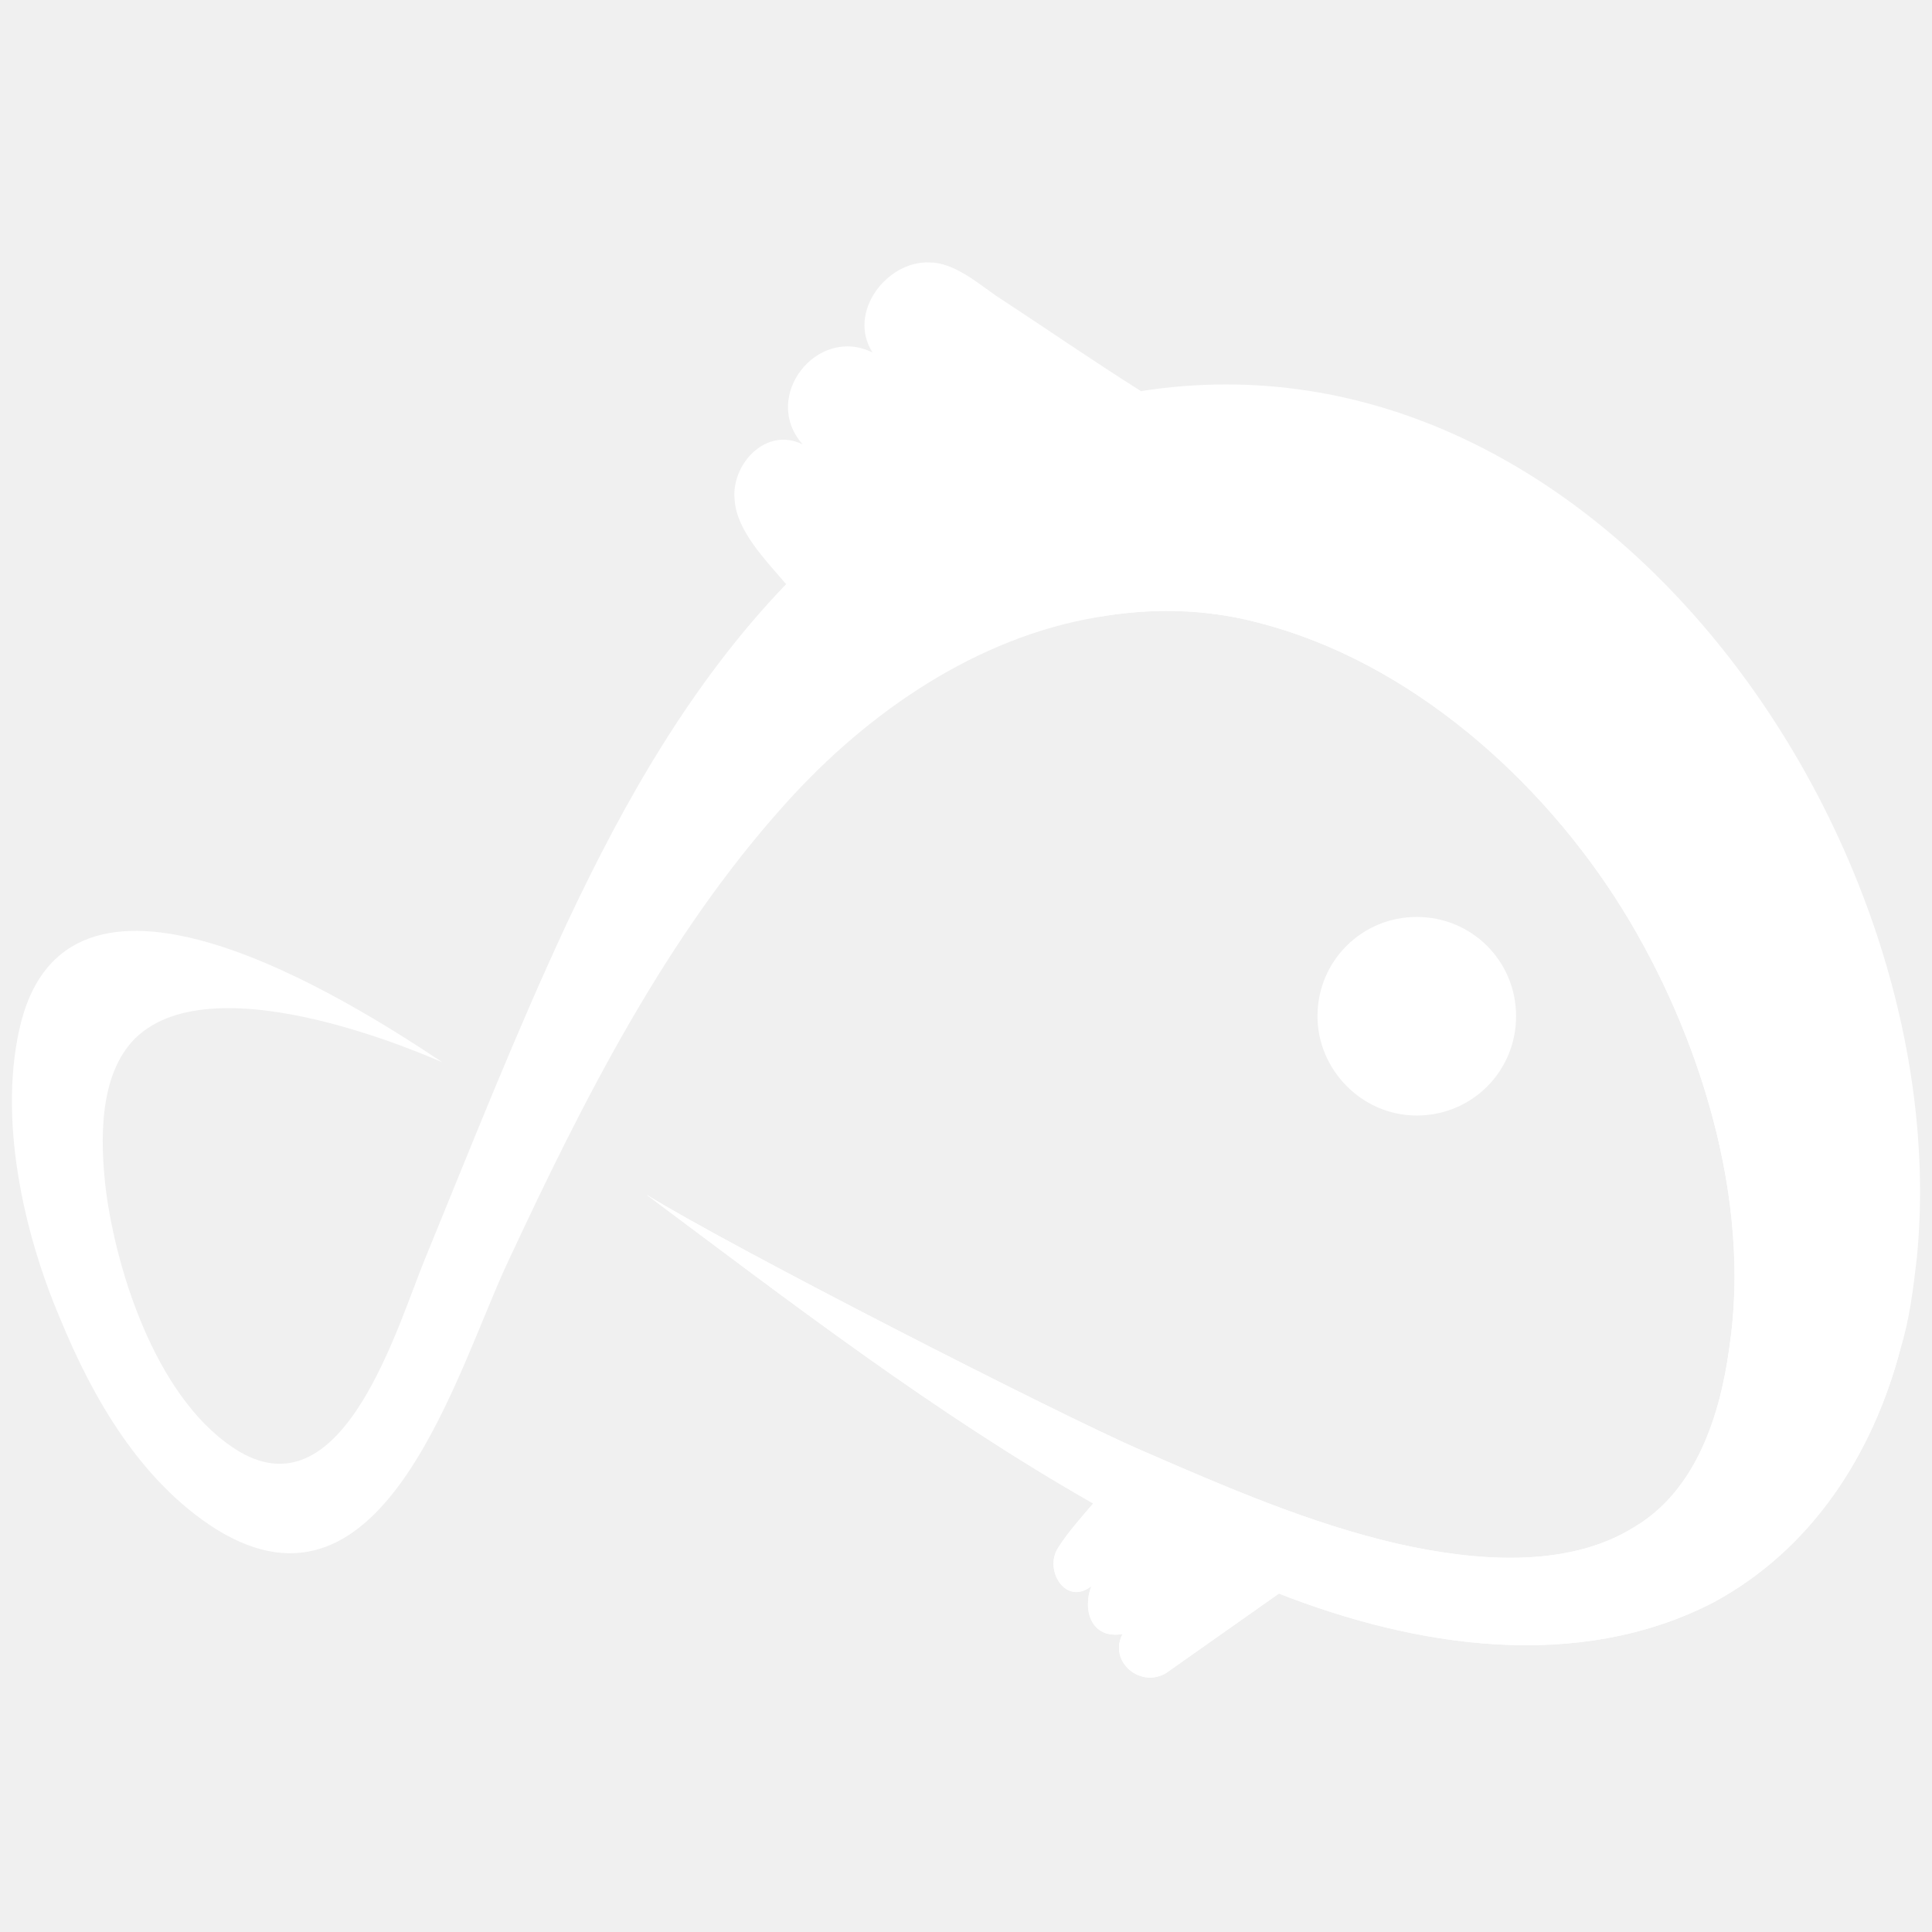
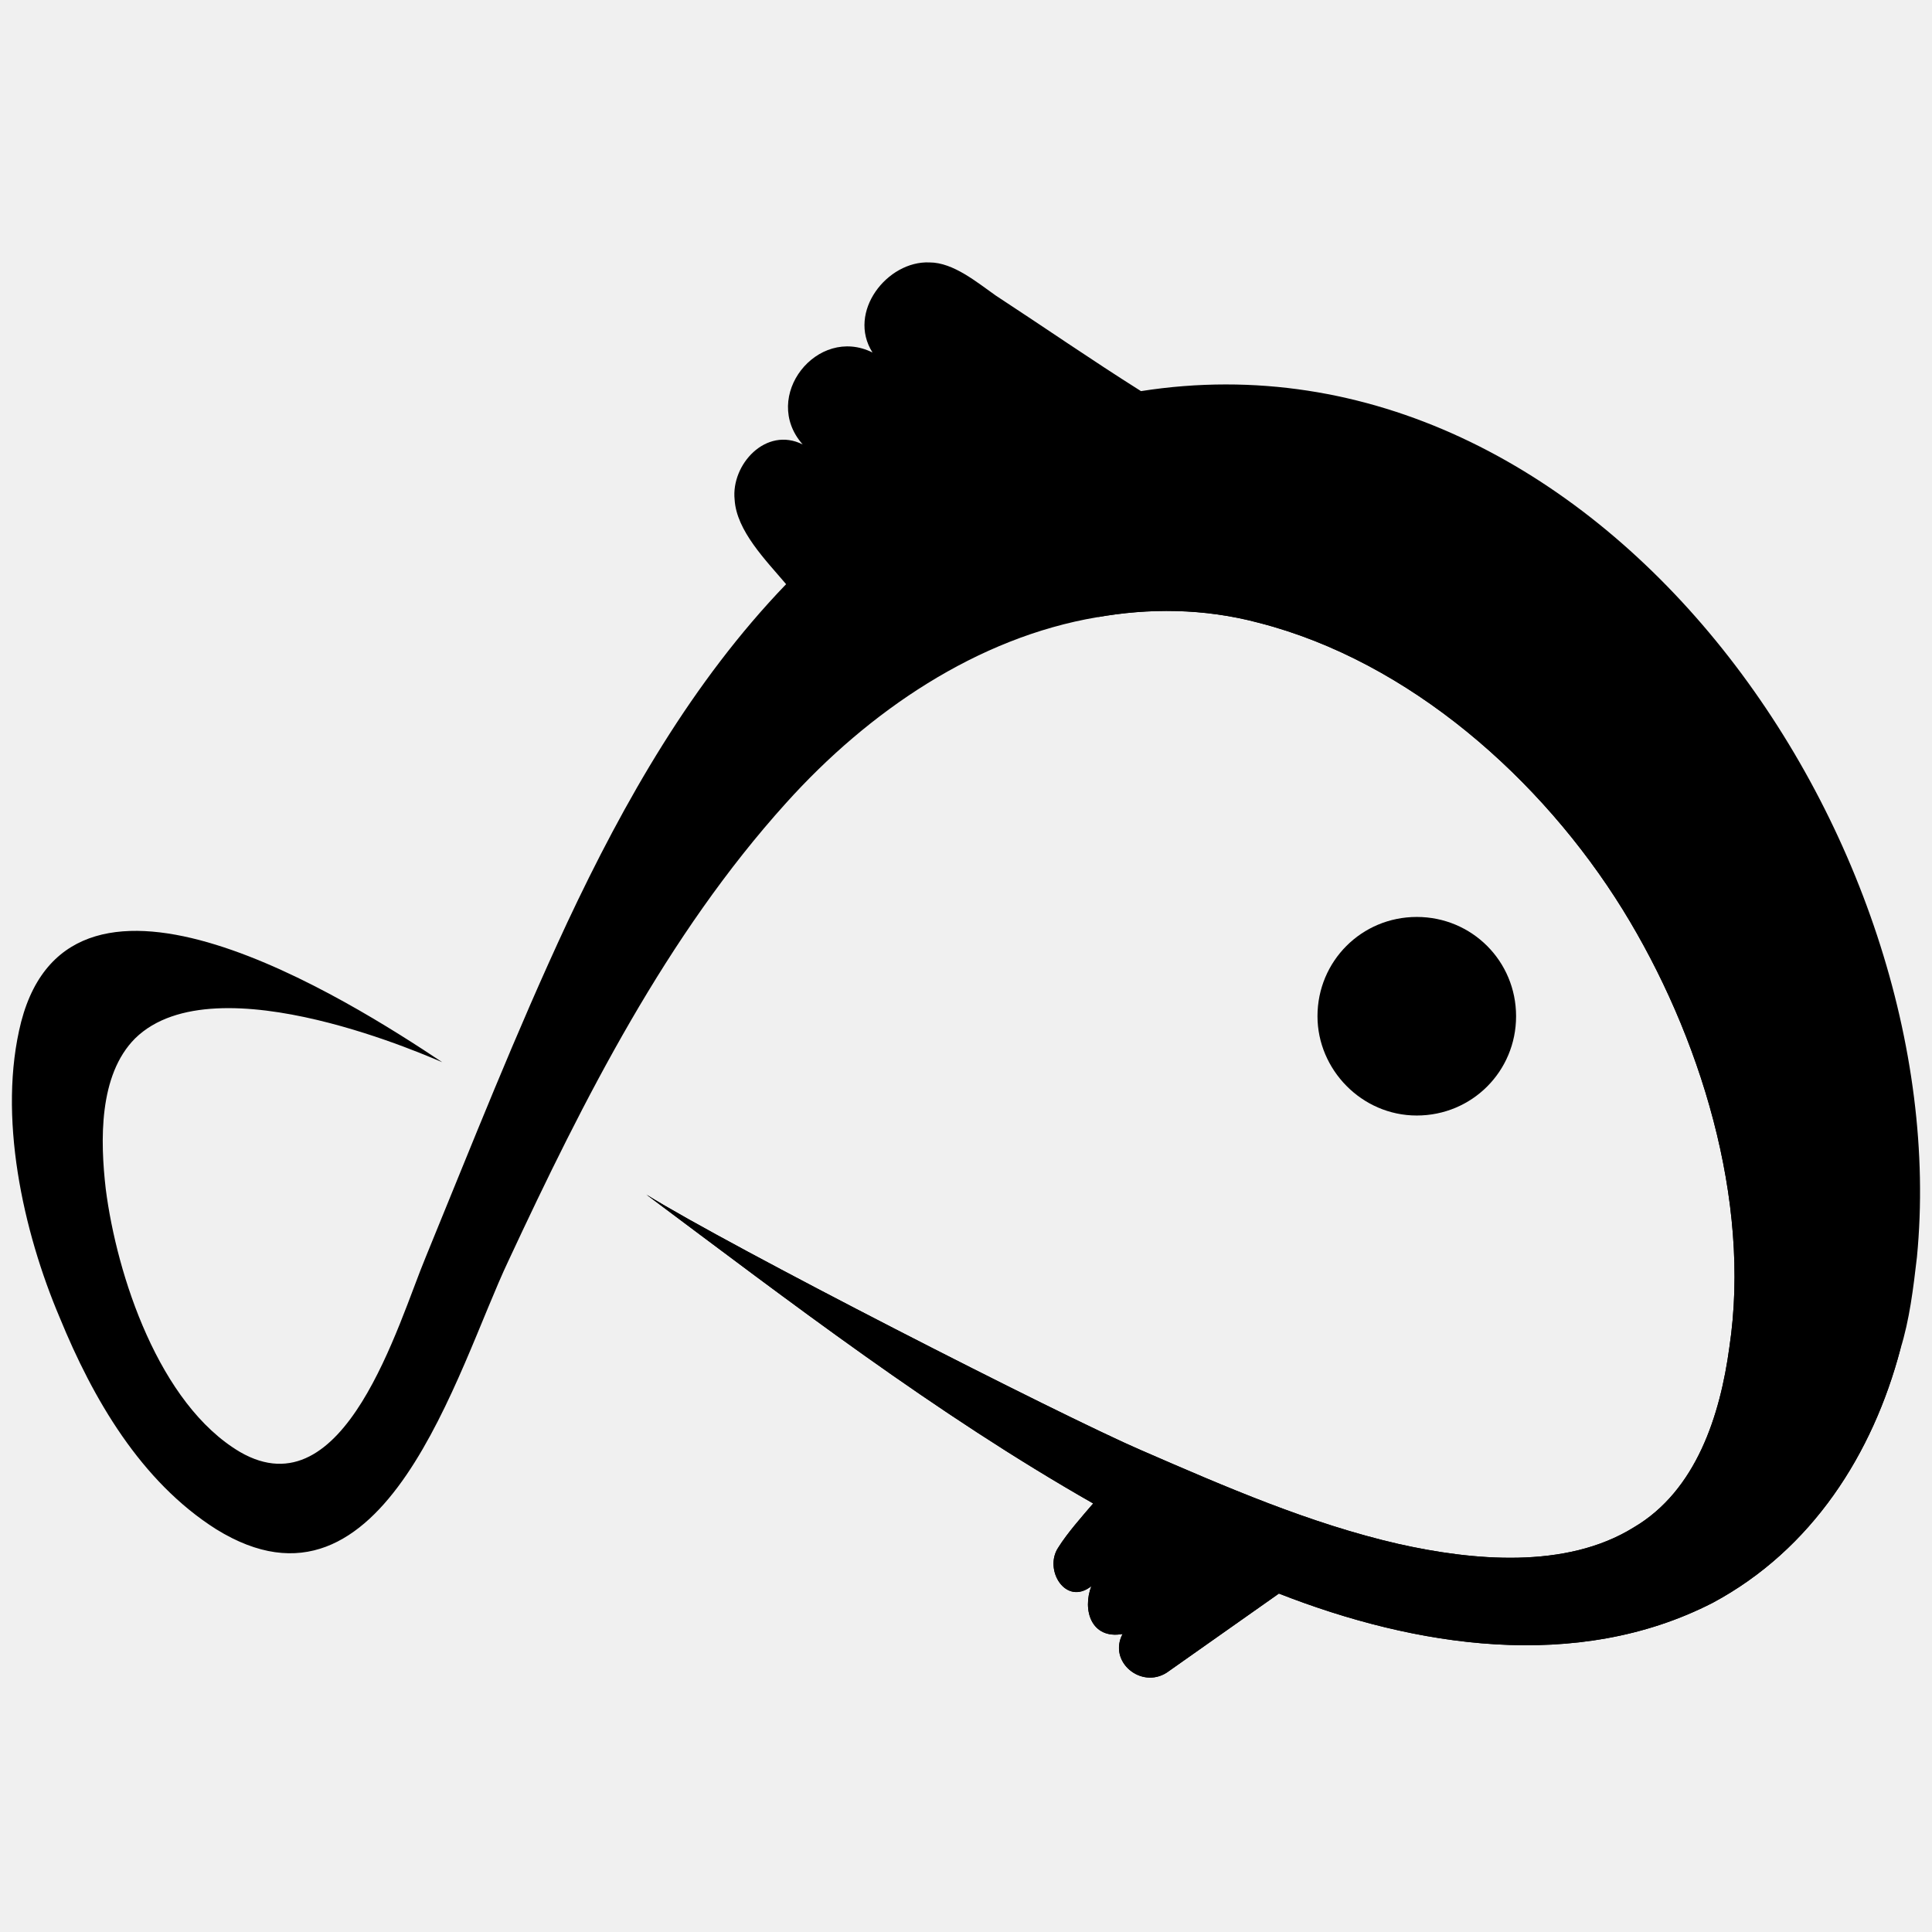
<svg xmlns="http://www.w3.org/2000/svg" width="50" height="50" viewBox="0 0 54 40" fill="none">
-   <path d="M36.824 21.404C36.824 19.863 38.058 18.629 39.599 18.629C41.141 18.629 42.375 19.863 42.375 21.404C42.375 22.946 41.141 24.179 39.599 24.179C38.058 24.179 36.824 22.894 36.824 21.404Z" fill="white" />
-   <path d="M53.579 28.136C53.477 29.009 53.374 29.883 53.117 30.705C52.346 33.635 50.65 36.307 47.875 37.797C44.072 39.75 39.549 39.03 35.746 37.54C32.611 39.75 32.611 39.75 32.611 39.75C31.891 40.212 30.966 39.441 31.377 38.671C30.503 38.825 30.247 38.002 30.503 37.334C29.784 37.9 29.167 36.872 29.578 36.255C29.835 35.844 30.247 35.382 30.555 35.022C26.135 32.504 22.126 29.421 18.066 26.389C20.379 27.828 29.63 32.555 31.891 33.532C34.255 34.559 36.619 35.587 39.086 36.153C41.142 36.615 43.763 36.872 45.665 35.69C47.412 34.662 48.08 32.555 48.337 30.654C48.954 26.543 47.515 21.918 45.356 18.423C43.095 14.775 39.395 11.486 35.18 10.407C33.639 9.996 32.097 9.996 30.658 10.253C27.317 10.818 24.285 12.873 21.972 15.443C18.631 19.143 16.319 23.716 14.211 28.239C12.773 31.271 10.768 38.671 6.04 35.741C3.933 34.405 2.596 32.093 1.671 29.832C0.643 27.416 -0.076 24.179 0.592 21.558C2.031 16.059 9.74 20.942 12.361 22.689C12.207 22.637 6.04 19.811 3.779 22.021C2.751 23.048 2.802 24.898 2.956 26.235C3.265 28.65 4.447 32.247 6.708 33.583C9.637 35.279 11.128 29.986 11.899 28.136C13.184 25.001 14.417 21.866 15.856 18.783C17.449 15.392 19.351 12.051 21.972 9.328C21.407 8.66 20.584 7.837 20.533 6.964C20.43 5.987 21.407 4.908 22.435 5.422C21.253 4.086 22.846 2.082 24.387 2.853C23.668 1.722 24.799 0.283 25.981 0.335C26.649 0.335 27.317 0.9 27.831 1.26C29.167 2.133 30.503 3.058 31.891 3.932C44.688 1.928 54.71 16.471 53.579 28.136Z" fill="white" />
-   <path d="M53.117 30.706C52.346 33.635 50.65 36.307 47.875 37.797C44.072 39.75 39.549 39.031 35.746 37.541C32.611 39.75 32.611 39.75 32.611 39.75C31.891 40.213 30.966 39.442 31.377 38.671C30.503 38.825 30.247 38.003 30.503 37.335C29.784 37.9 29.167 36.872 29.578 36.256C29.835 35.845 30.247 35.382 30.555 35.022C26.135 32.504 22.126 29.421 18.066 26.389C20.379 27.828 29.63 32.556 31.891 33.532C34.255 34.56 36.619 35.588 39.086 36.153C41.142 36.615 43.763 36.872 45.665 35.691C47.412 34.663 48.08 32.556 48.337 30.654C48.954 26.543 47.515 21.918 45.356 18.424C43.095 14.775 39.395 11.486 35.18 10.407C33.639 9.996 32.097 9.996 30.658 10.253C36.414 8.506 47.515 10.818 51.421 19.709C53.271 24.077 53.631 27.571 53.117 30.706Z" fill="white" />
+   <path d="M36.824 21.404C36.824 19.863 38.058 18.629 39.599 18.629C41.141 18.629 42.375 19.863 42.375 21.404C42.375 22.946 41.141 24.179 39.599 24.179C38.058 24.179 36.824 22.894 36.824 21.404Z" fill="black" />
+   <path d="M53.579 28.136C53.477 29.009 53.374 29.883 53.117 30.705C52.346 33.635 50.65 36.307 47.875 37.797C44.072 39.75 39.549 39.03 35.746 37.54C32.611 39.75 32.611 39.75 32.611 39.75C31.891 40.212 30.966 39.441 31.377 38.671C30.503 38.825 30.247 38.002 30.503 37.334C29.784 37.9 29.167 36.872 29.578 36.255C29.835 35.844 30.247 35.382 30.555 35.022C26.135 32.504 22.126 29.421 18.066 26.389C20.379 27.828 29.63 32.555 31.891 33.532C34.255 34.559 36.619 35.587 39.086 36.153C41.142 36.615 43.763 36.872 45.665 35.69C47.412 34.662 48.08 32.555 48.337 30.654C48.954 26.543 47.515 21.918 45.356 18.423C43.095 14.775 39.395 11.486 35.18 10.407C33.639 9.996 32.097 9.996 30.658 10.253C27.317 10.818 24.285 12.873 21.972 15.443C18.631 19.143 16.319 23.716 14.211 28.239C12.773 31.271 10.768 38.671 6.04 35.741C3.933 34.405 2.596 32.093 1.671 29.832C0.643 27.416 -0.076 24.179 0.592 21.558C2.031 16.059 9.74 20.942 12.361 22.689C12.207 22.637 6.04 19.811 3.779 22.021C2.751 23.048 2.802 24.898 2.956 26.235C3.265 28.65 4.447 32.247 6.708 33.583C9.637 35.279 11.128 29.986 11.899 28.136C13.184 25.001 14.417 21.866 15.856 18.783C17.449 15.392 19.351 12.051 21.972 9.328C21.407 8.66 20.584 7.837 20.533 6.964C20.43 5.987 21.407 4.908 22.435 5.422C21.253 4.086 22.846 2.082 24.387 2.853C23.668 1.722 24.799 0.283 25.981 0.335C26.649 0.335 27.317 0.9 27.831 1.26C29.167 2.133 30.503 3.058 31.891 3.932C44.688 1.928 54.71 16.471 53.579 28.136Z" fill="black" />
+   <path d="M53.117 30.706C52.346 33.635 50.65 36.307 47.875 37.797C44.072 39.75 39.549 39.031 35.746 37.541C32.611 39.75 32.611 39.75 32.611 39.75C31.891 40.213 30.966 39.442 31.377 38.671C30.503 38.825 30.247 38.003 30.503 37.335C29.784 37.9 29.167 36.872 29.578 36.256C29.835 35.845 30.247 35.382 30.555 35.022C26.135 32.504 22.126 29.421 18.066 26.389C20.379 27.828 29.63 32.556 31.891 33.532C34.255 34.56 36.619 35.588 39.086 36.153C41.142 36.615 43.763 36.872 45.665 35.691C47.412 34.663 48.08 32.556 48.337 30.654C48.954 26.543 47.515 21.918 45.356 18.424C43.095 14.775 39.395 11.486 35.18 10.407C33.639 9.996 32.097 9.996 30.658 10.253C36.414 8.506 47.515 10.818 51.421 19.709C53.271 24.077 53.631 27.571 53.117 30.706Z" fill="black" />
</svg>
